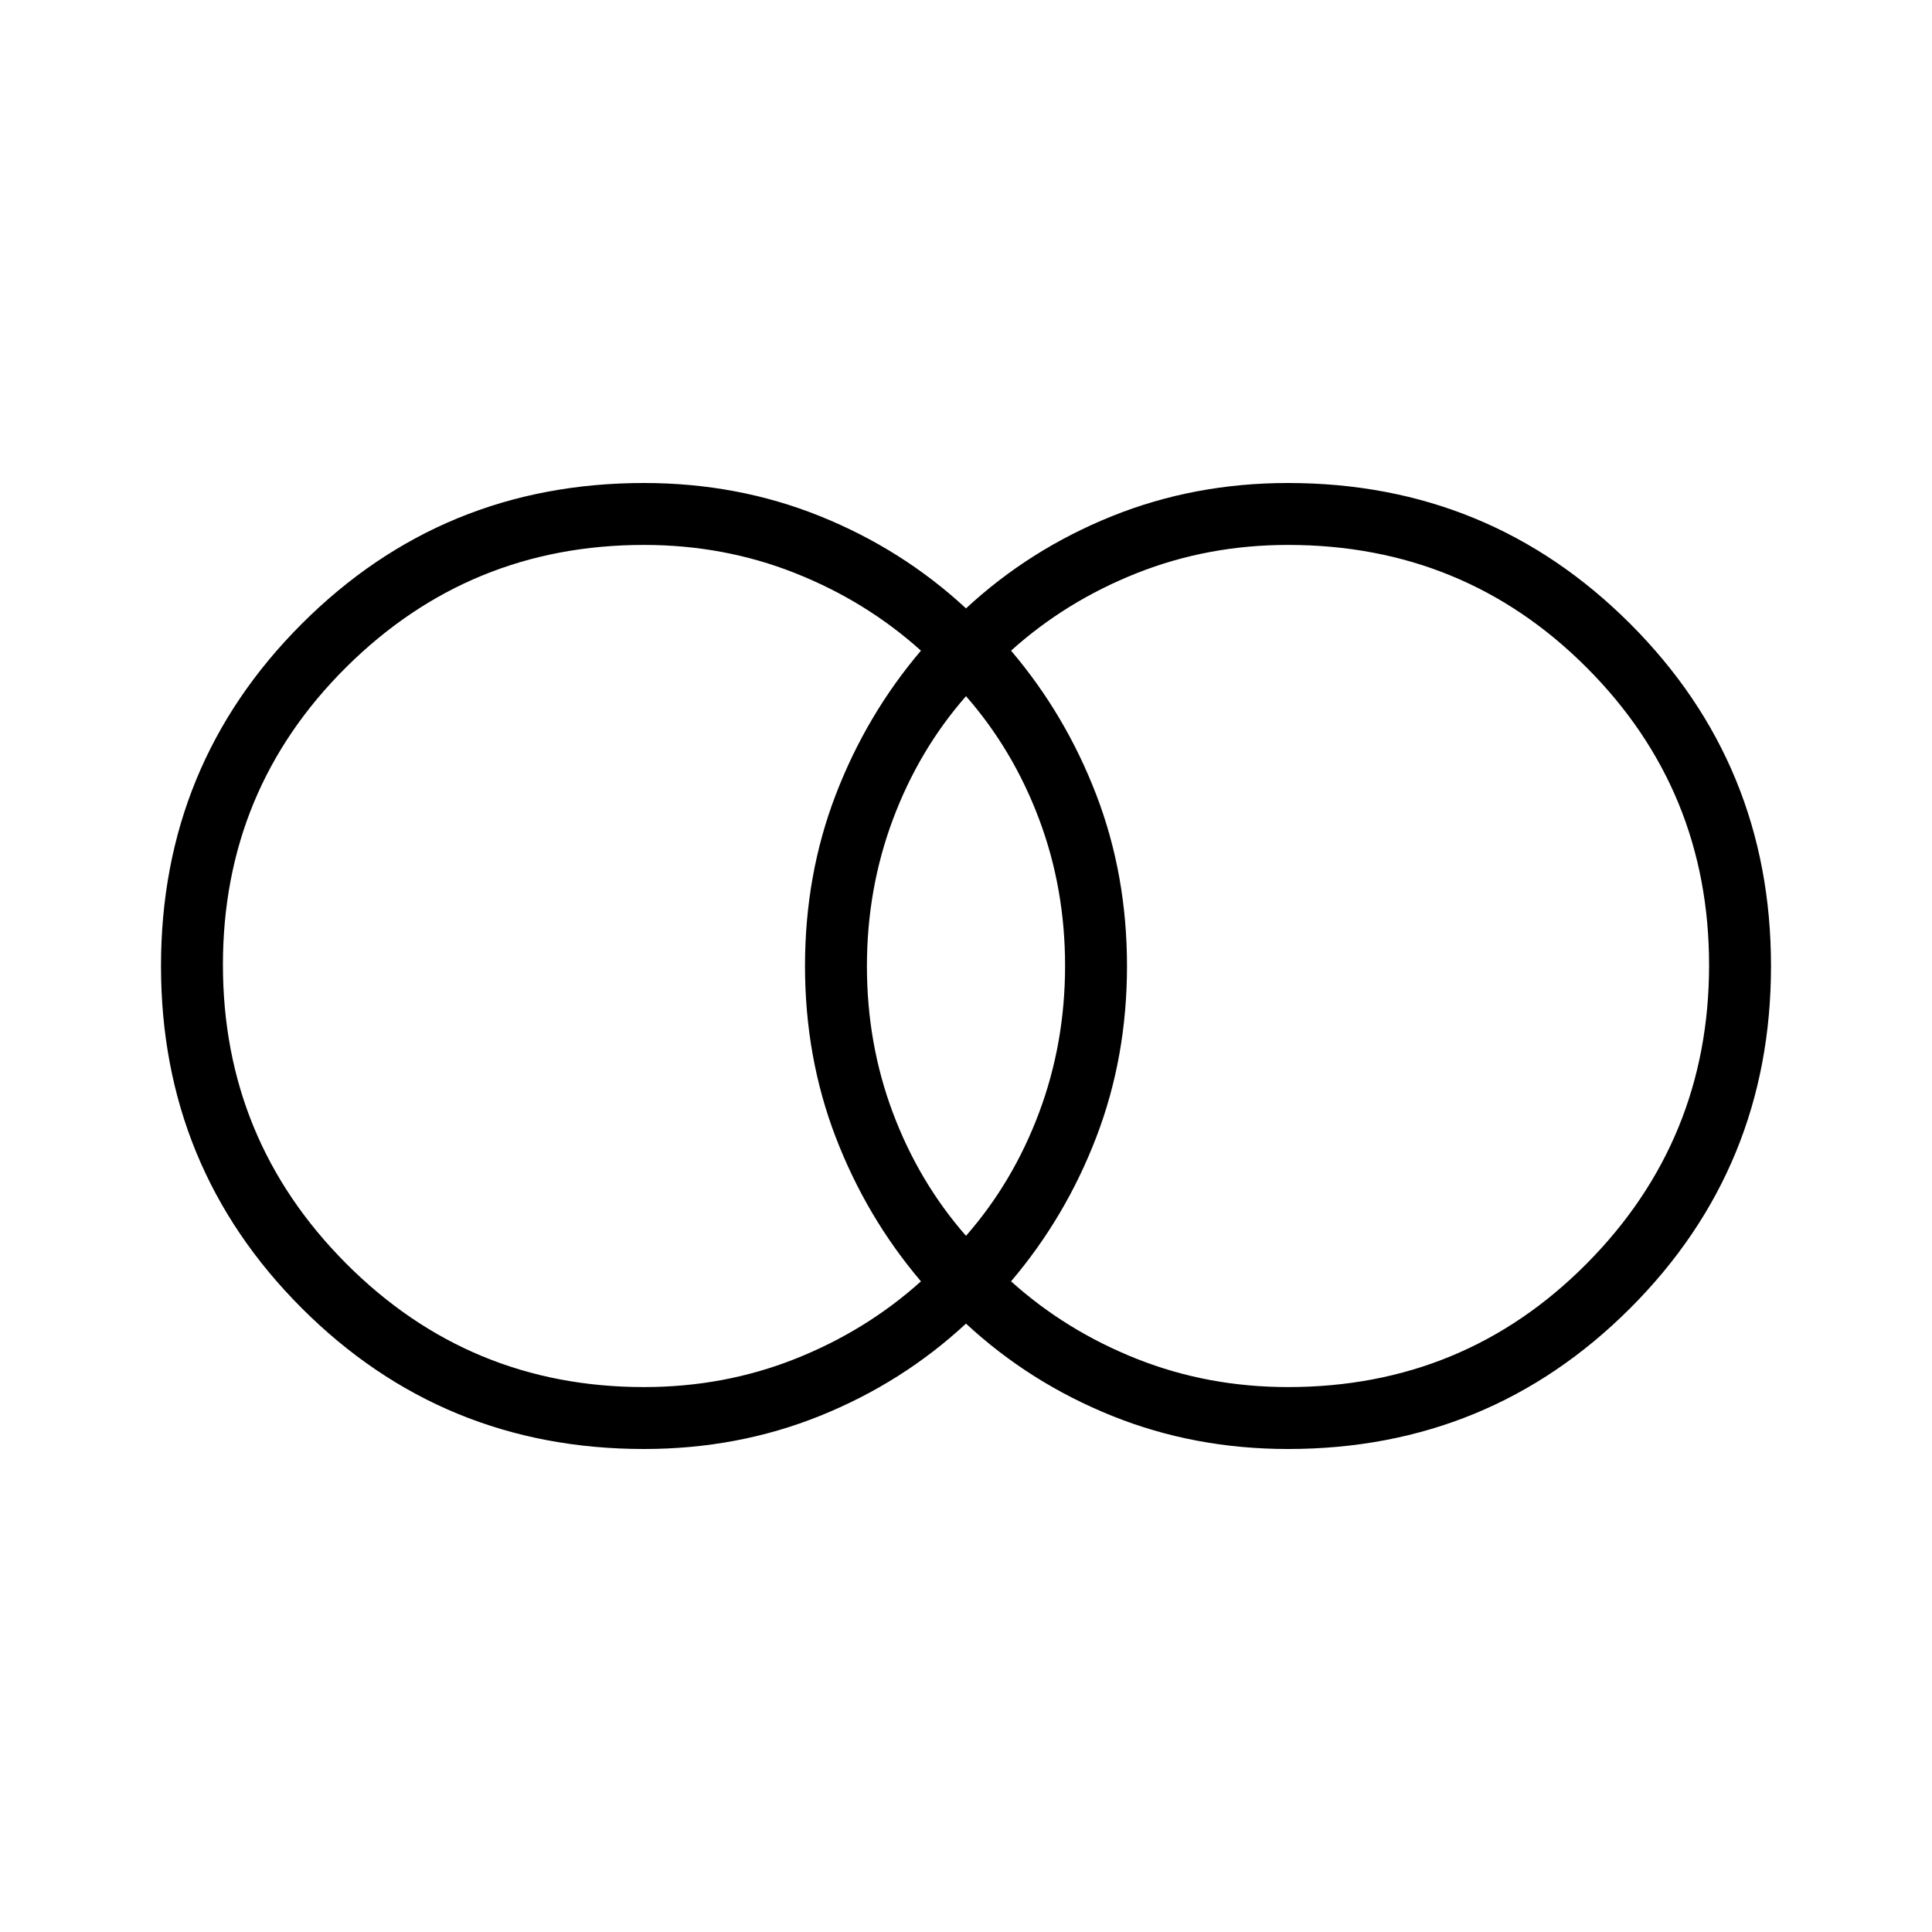
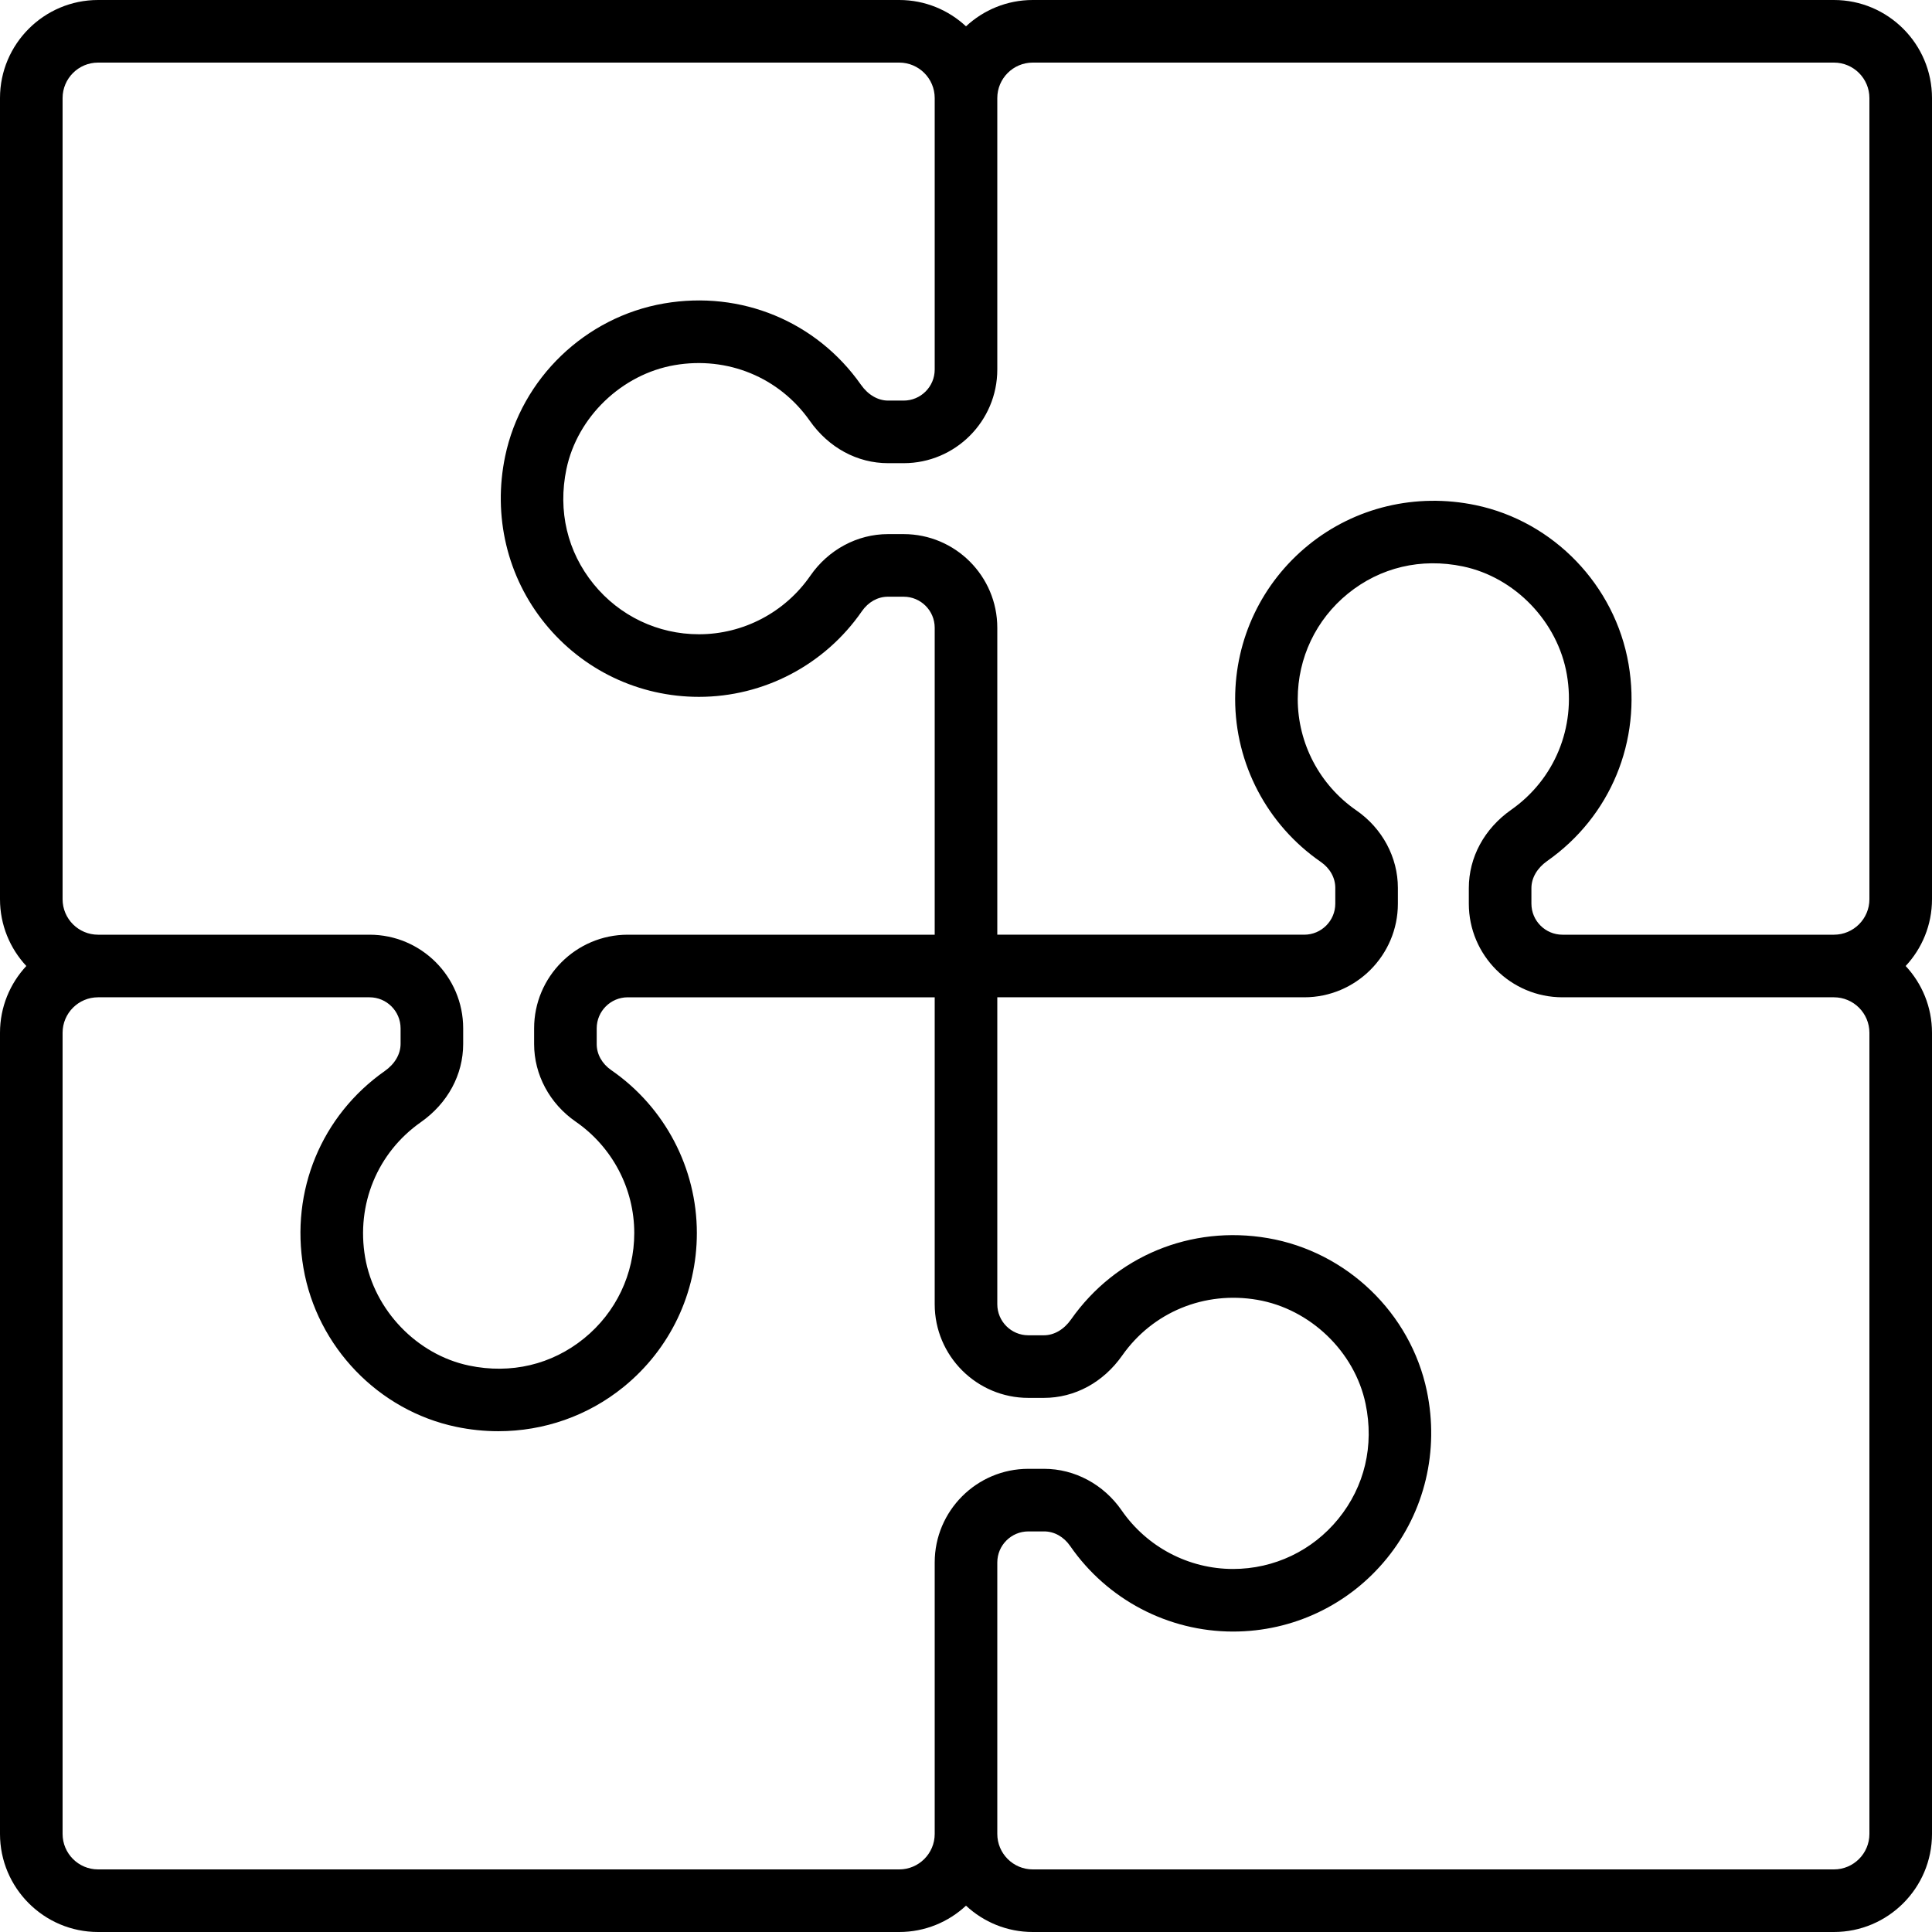
- <svg xmlns="http://www.w3.org/2000/svg" height="48" viewBox="0 -960 960 960" width="48">
-   <path d="M640-270.769q87.531 0 148.381-61.315 60.85-61.314 60.85-148.307 0-86.994-60.85-147.917T640-689.231q-39.741 0-75.02 13.977-35.28 13.978-62.595 38.561 27.077 31.847 42.346 71.607Q560-525.326 560-480t-15.269 85.086q-15.269 39.76-42.346 71.607 27.315 24.583 62.595 38.561 35.279 13.977 75.02 13.977Zm-160-75.154q23.385-26.692 36.308-61.212 12.923-34.519 12.923-73 0-38.48-12.923-72.865T480-614.077q-23.385 26.692-36.308 61.212-12.923 34.519-12.923 73 0 38.48 12.923 72.865T480-345.923Zm-160 75.154q39.741 0 75.02-13.977 35.28-13.978 62.595-38.561-27.077-31.847-42.346-71.607Q400-434.674 400-480t15.269-85.086q15.269-39.76 42.346-71.607-27.315-24.583-62.595-38.561-35.279-13.977-75.02-13.977-86.831 0-148.031 60.82t-61.2 147.813q0 86.993 61.2 148.411 61.2 61.418 148.031 61.418ZM320-240q-100.077 0-170.039-69.961Q80-379.923 80-480q0-100.077 69.961-170.039Q219.923-720 320-720q46.538 0 87.423 16.461 40.885 16.462 72.577 45.846 31.692-29.384 72.577-45.846Q593.462-720 640-720q100.077 0 170.039 69.961Q880-580.077 880-480q0 100.077-69.961 170.039Q740.077-240 640-240q-46.538 0-87.423-16.461-40.885-16.462-72.577-45.846-31.692 29.384-72.577 45.846Q366.538-240 320-240Z" />
+ <svg xmlns="http://www.w3.org/2000/svg" fill="#000000" height="800px" width="800px" version="1.1" viewBox="0 0 463 463" enable-background="new 0 0 463 463">
+   <g>
+     <path d="m463,23.5c0-12.958-10.542-23.5-23.5-23.5h-192c-6.177,0-11.801,2.399-16,6.31-4.199-3.911-9.823-6.31-16-6.31h-192c-12.958,0-23.5,10.542-23.5,23.5v192c0,6.177 2.399,11.801 6.31,16-3.911,4.199-6.31,9.823-6.31,16v192c0,12.958 10.542,23.5 23.5,23.5h192c6.177,0 11.801-2.399 16-6.31 4.199,3.911 9.823,6.31 16,6.31h192c12.958,0 23.5-10.542 23.5-23.5v-192c0-6.177-2.399-11.801-6.31-16 3.911-4.199 6.31-9.823 6.31-16v-192zm-215.5-8.5h192c4.687,0 8.5,3.813 8.5,8.5v192c0,4.687-3.813,8.5-8.5,8.5h-65.062c-4.102,0-7.438-3.337-7.438-7.438v-3.725c0-2.442 1.378-4.811 3.781-6.498 15.196-10.674 22.668-28.758 19.5-47.195-3.244-18.881-17.961-34.186-36.624-38.084-14.323-2.992-28.94,0.495-40.098,9.563-11.159,9.069-17.559,22.511-17.559,36.877 0,15.565 7.665,30.158 20.504,39.037 2.222,1.536 3.496,3.812 3.496,6.244v3.78c0,4.102-3.337,7.438-7.438,7.438h-73.562v-73.562c0-12.372-10.065-22.437-22.438-22.437h-3.78c-7.32,0-14.267,3.725-18.582,9.964-6.078,8.789-16.059,14.036-26.7,14.036-9.83,0-19.028-4.381-25.237-12.021-6.299-7.75-8.614-17.542-6.52-27.571 2.608-12.489 13.275-22.731 25.94-24.906 12.668-2.179 25.073,2.937 32.379,13.339 4.536,6.456 11.378,10.159 18.774,10.159h3.726c12.373,0 22.438-10.065 22.438-22.438v-65.062c0-4.687 3.813-8.5 8.5-8.5zm-232.5,8.5c0-4.687 3.813-8.5 8.5-8.5h192c4.687,0 8.5,3.813 8.5,8.5v65.062c0,4.102-3.336,7.438-7.438,7.438h-3.726c-2.442,0-4.811-1.378-6.498-3.78-10.673-15.196-28.753-22.673-47.194-19.501-18.882,3.242-34.187,17.96-38.085,36.623-2.992,14.325 0.494,28.94 9.563,40.099 9.07,11.159 22.511,17.559 36.878,17.559 15.565,0 30.159-7.665 39.037-20.504 1.537-2.222 3.813-3.496 6.245-3.496h3.78c4.102,0 7.438,3.337 7.438,7.438v73.562h-73.562c-12.373,0-22.438,10.065-22.438,22.438v3.78c0,7.321 3.725,14.268 9.964,18.582 8.789,6.078 14.036,16.059 14.036,26.7 0,9.83-4.381,19.029-12.021,25.237-7.75,6.298-17.541,8.615-27.572,6.519-12.488-2.607-22.73-13.274-24.906-25.94-2.175-12.665 2.936-25.072 13.339-32.379 6.456-4.535 10.159-11.378 10.159-18.773v-3.725c0.001-12.374-10.064-22.439-22.437-22.439h-65.062c-4.687,0-8.5-3.813-8.5-8.5v-192zm200.5,424.5h-192c-4.687,0-8.5-3.813-8.5-8.5v-192c0-4.687 3.813-8.5 8.5-8.5h65.062c4.102,0 7.438,3.337 7.438,7.438v3.725c0,2.442-1.378,4.811-3.781,6.498-15.196,10.674-22.668,28.757-19.501,47.193 3.244,18.883 17.962,34.188 36.623,38.085 3.364,0.702 6.742,1.048 10.089,1.048 10.908,0 21.471-3.67 30.009-10.609 11.161-9.069 17.561-22.511 17.561-36.878 0-15.565-7.666-30.159-20.505-39.037-2.221-1.536-3.495-3.812-3.495-6.244v-3.78c0-4.102 3.336-7.438 7.438-7.438h73.562v73.562c0,12.372 10.066,22.437 22.438,22.437h3.725c7.396,0 14.239-3.703 18.773-10.16 7.308-10.403 19.714-15.513 32.38-13.338 12.666,2.176 23.333,12.418 25.94,24.907 2.095,10.029-0.221,19.821-6.52,27.571-6.208,7.639-15.406,12.02-25.236,12.02-10.641,0-20.622-5.247-26.7-14.037-4.315-6.238-11.261-9.963-18.582-9.963h-3.78c-12.372,0-22.438,10.065-22.438,22.438v65.062c0,4.687-3.813,8.5-8.5,8.5zm232.5-8.5c0,4.687-3.813,8.5-8.5,8.5h-192c-4.687,0-8.5-3.813-8.5-8.5v-65.062c0-4.102 3.337-7.438 7.438-7.438h3.78c2.432,0 4.708,1.274 6.244,3.495 8.879,12.84 23.473,20.505 39.038,20.505 14.366,0 27.808-6.4 36.877-17.56 9.069-11.157 12.554-25.772 9.563-40.098-3.897-18.662-19.201-33.38-38.083-36.624-18.439-3.176-36.521,4.304-47.195,19.5-1.688,2.403-4.056,3.781-6.499,3.781h-3.725c-4.102,0-7.438-3.337-7.438-7.438v-73.561h73.562c12.372,0 22.438-10.065 22.438-22.438v-3.78c0-7.321-3.725-14.268-9.964-18.582-8.789-6.078-14.036-16.059-14.036-26.7 0-9.83 4.381-19.028 12.02-25.236 7.75-6.3 17.543-8.614 27.571-6.521 12.489,2.608 22.731,13.275 24.907,25.94 2.176,12.665-2.935,25.073-13.339,32.38-6.456,4.536-10.159,11.378-10.159,18.774v3.725c0,12.373 10.066,22.438 22.438,22.438h65.062c4.687,0 8.5,3.813 8.5,8.5v192z" />
+   </g>
</svg>
